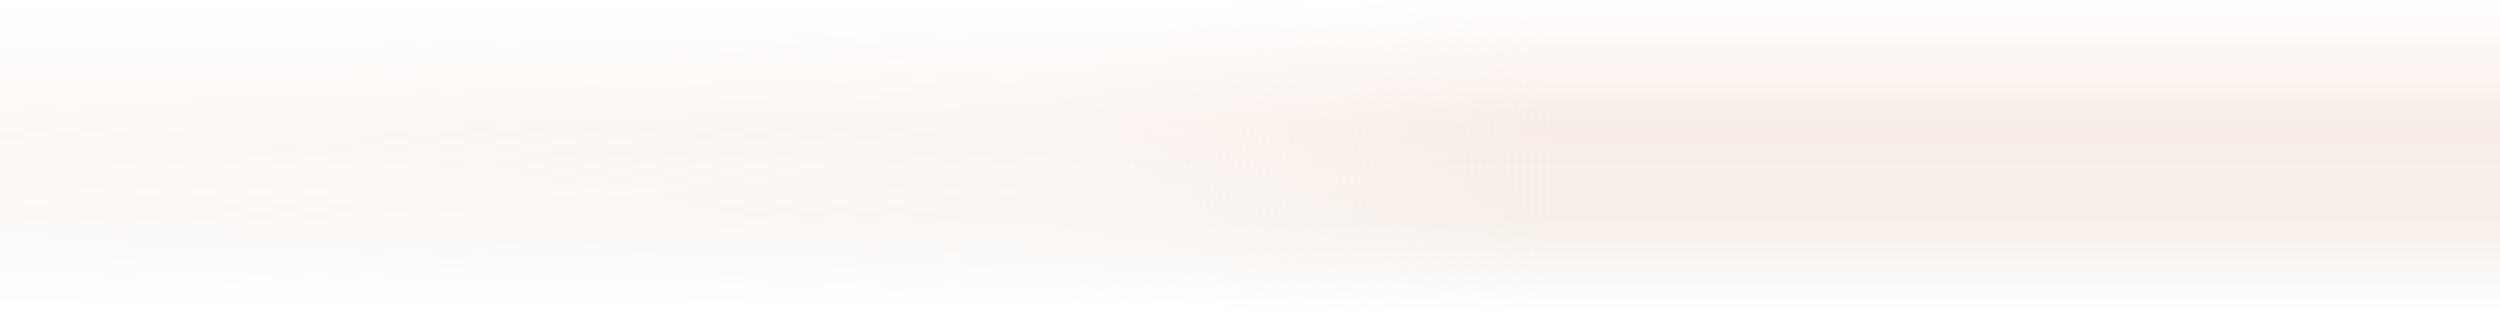
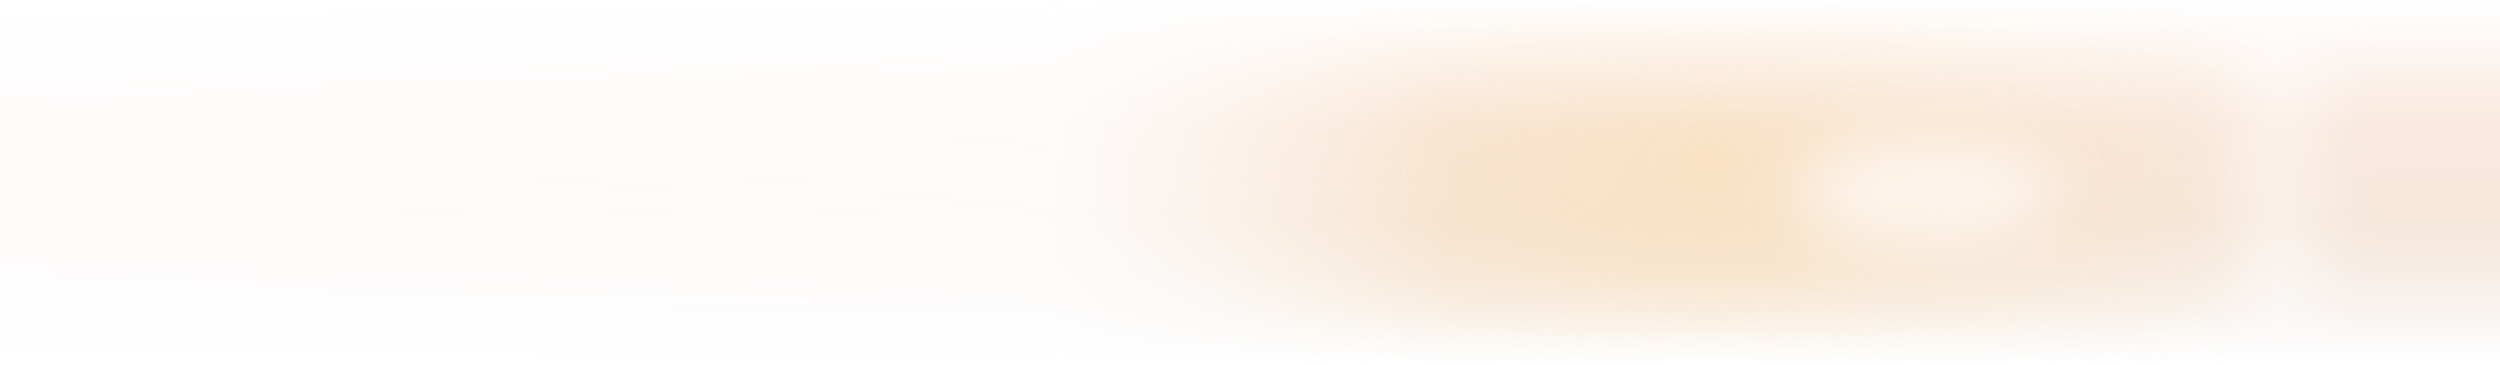
- <svg xmlns="http://www.w3.org/2000/svg" width="960" height="120" viewBox="0 230 960 120" data-scale="0.5">
+ <svg xmlns="http://www.w3.org/2000/svg" width="960" height="140" viewBox="0 220 960 140" data-scale="0.5">
  <defs>
    <linearGradient id="band" x1="0" y1="0" x2="0" y2="1">
-       <stop offset="0" stop-color="#F2DED2" stop-opacity="0" />
-       <stop offset="0.4" stop-color="#F2DED2" stop-opacity="0.56" />
-       <stop offset="0.7" stop-color="#EEDFD4" stop-opacity="0.5" />
+       <stop offset="0" stop-color="#F4D9C8" stop-opacity="0" />
+       <stop offset="0.35" stop-color="#F4D9C8" stop-opacity="0.6" />
+       <stop offset="0.6" stop-color="#F2DCCB" stop-opacity="0.7" />
+       <stop offset="0.85" stop-color="#E9D6C8" stop-opacity="0.3" />
      <stop offset="1" stop-color="#E4DAD0" stop-opacity="0" />
    </linearGradient>
+     <radialGradient id="sun" gradientUnits="userSpaceOnUse" cx="656" cy="285" r="230">
+       <stop offset="0" stop-color="#FBDDB2" stop-opacity="0.55" />
+       <stop offset="1" stop-color="#FBDDB2" stop-opacity="0" />
+     </radialGradient>
    <linearGradient id="side" x1="0" y1="0" x2="1" y2="0">
-       <stop offset="0" stop-color="#fff" stop-opacity="0.35" />
-       <stop offset="0.42" stop-color="#fff" stop-opacity="0.5" />
-       <stop offset="0.62" stop-color="#fff" />
+       <stop offset="0" stop-color="#fff" stop-opacity="0.12" />
+       <stop offset="0.42" stop-color="#fff" stop-opacity="0.18" />
+       <stop offset="0.58" stop-color="#fff" />
    </linearGradient>
-     <mask id="m">
-       <rect x="0" y="230" width="960" height="120" fill="url(#side)" />
+     <linearGradient id="fadeout" x1="0" y1="0" x2="0" y2="1">
+       <stop offset="0" stop-color="#fff" stop-opacity="0" />
+       <stop offset="0.4" stop-color="#fff" />
+       <stop offset="0.75" stop-color="#fff" />
+       <stop offset="1" stop-color="#fff" stop-opacity="0" />
+     </linearGradient>
+     <filter id="feather" x="-50%" y="-50%" width="200%" height="200%">
+       <feGaussianBlur stdDeviation="12" />
+     </filter>
+     <mask id="m" maskUnits="userSpaceOnUse" x="0" y="220" width="960" height="140">
+       <rect x="0" y="220" width="960" height="140" fill="url(#side)" />
+       <g fill="#000" filter="url(#feather)">
+         <ellipse cx="740" cy="294" rx="50" ry="20" opacity="0.65" />
+         <rect x="860" y="220" width="30" height="140" rx="12" opacity="0.45" />
+       </g>
+     </mask>
+     <mask id="f">
+       <rect x="0" y="220" width="960" height="140" fill="url(#fadeout)" />
    </mask>
  </defs>
-   <rect x="0" y="230" width="960" height="120" fill="url(#band)" mask="url(#m)" />
+   <g mask="url(#m)">
+     <rect x="0" y="220" width="960" height="140" fill="url(#band)" />
+     <rect x="0" y="220" width="960" height="140" fill="url(#sun)" mask="url(#f)" />
+   </g>
</svg>
